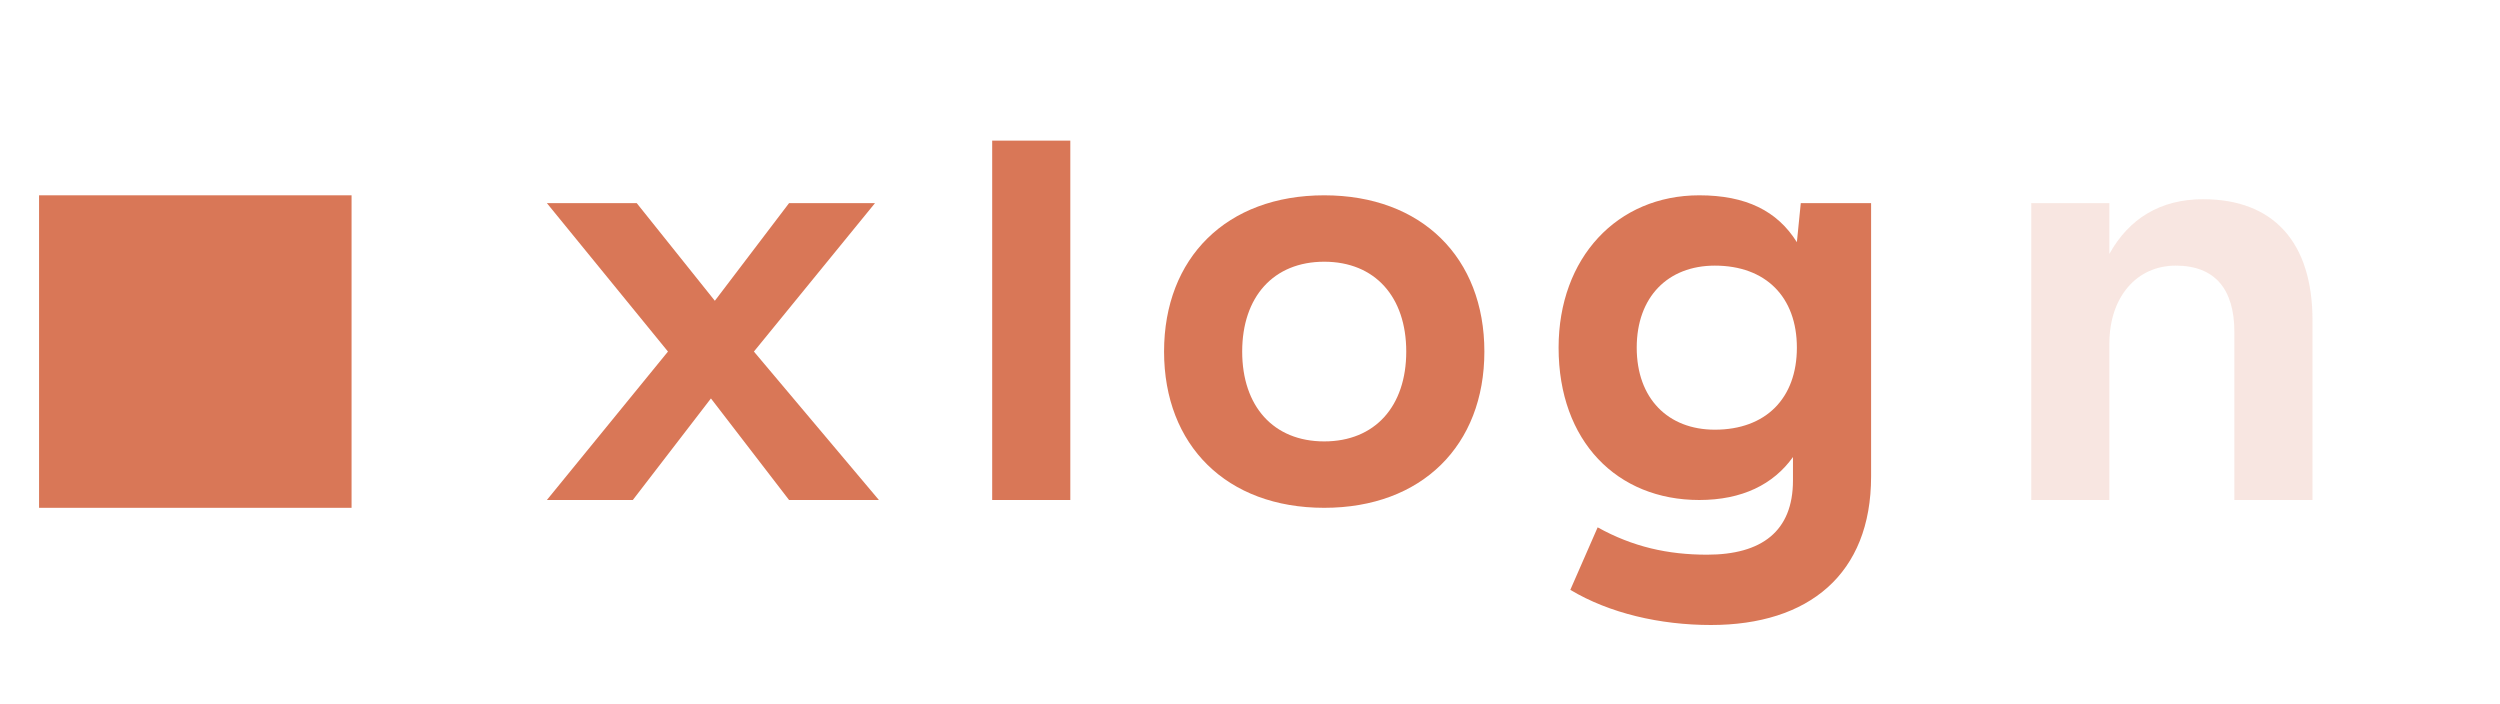
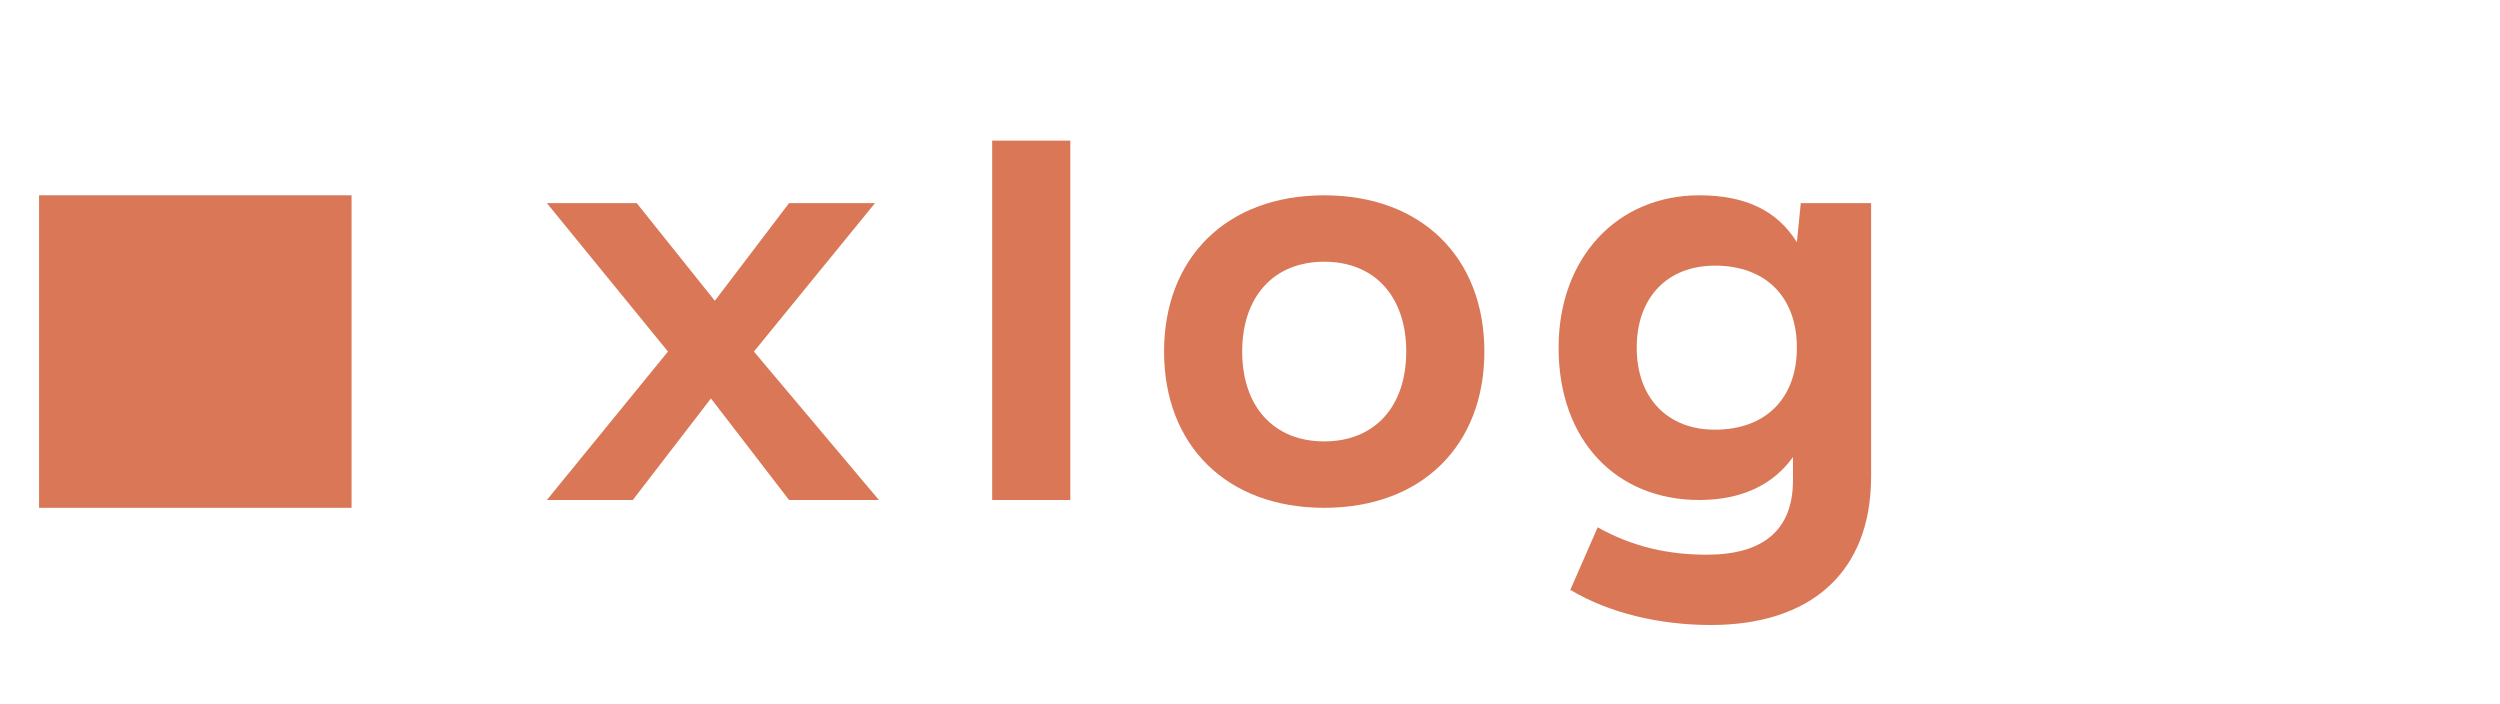
<svg xmlns="http://www.w3.org/2000/svg" viewBox="0 0 64 18" fill="none">
  <rect x="1" y="5" width="8" height="8" fill="#D97757" />
  <path d="M14 5.2L17.1 9L14 12.8H16.2L18.2 10.2L20.2 12.8H22.5L19.3 9L22.4 5.2H20.2L18.3 7.7L16.3 5.2H14Z" fill="#D97757" />
  <path d="M25.4 3.6H27.4V12.8H25.4V3.6Z" fill="#D97757" />
  <path d="M33.9 13C31.4 13 29.8 11.4 29.8 9C29.8 6.6 31.4 5 33.9 5C36.4 5 38 6.6 38 9C38 11.4 36.4 13 33.9 13ZM33.9 11.3C35.2 11.3 36 10.4 36 9C36 7.6 35.2 6.7 33.9 6.7C32.6 6.7 31.8 7.6 31.8 9C31.8 10.4 32.6 11.3 33.9 11.3Z" fill="#D97757" />
  <path d="M43.8 16C42.5 16 41.2 15.7 40.2 15.1L40.9 13.5C41.8 14 42.7 14.2 43.7 14.2C45.1 14.2 45.9 13.6 45.9 12.3V11.7C45.4 12.4 44.6 12.8 43.5 12.8C41.4 12.8 39.9 11.3 39.9 8.9C39.9 6.6 41.4 5 43.5 5C44.7 5 45.5 5.4 46 6.2L46.1 5.2H47.9V12.2C47.9 14.7 46.3 16 43.8 16ZM43.9 11C45.2 11 46 10.2 46 8.9C46 7.6 45.2 6.8 43.9 6.8C42.7 6.8 41.9 7.6 41.9 8.9C41.9 10.2 42.7 11 43.9 11Z" fill="#D97757" />
-   <path d="M52 5.2H54V6.5C54.5 5.6 55.3 5.1 56.4 5.1C58.2 5.1 59.2 6.2 59.2 8.2V12.8H57.2V8.5C57.2 7.4 56.7 6.8 55.7 6.8C54.7 6.8 54 7.6 54 8.8V12.8H52V5.2Z" fill="#D97757" opacity=".18" />
</svg>
